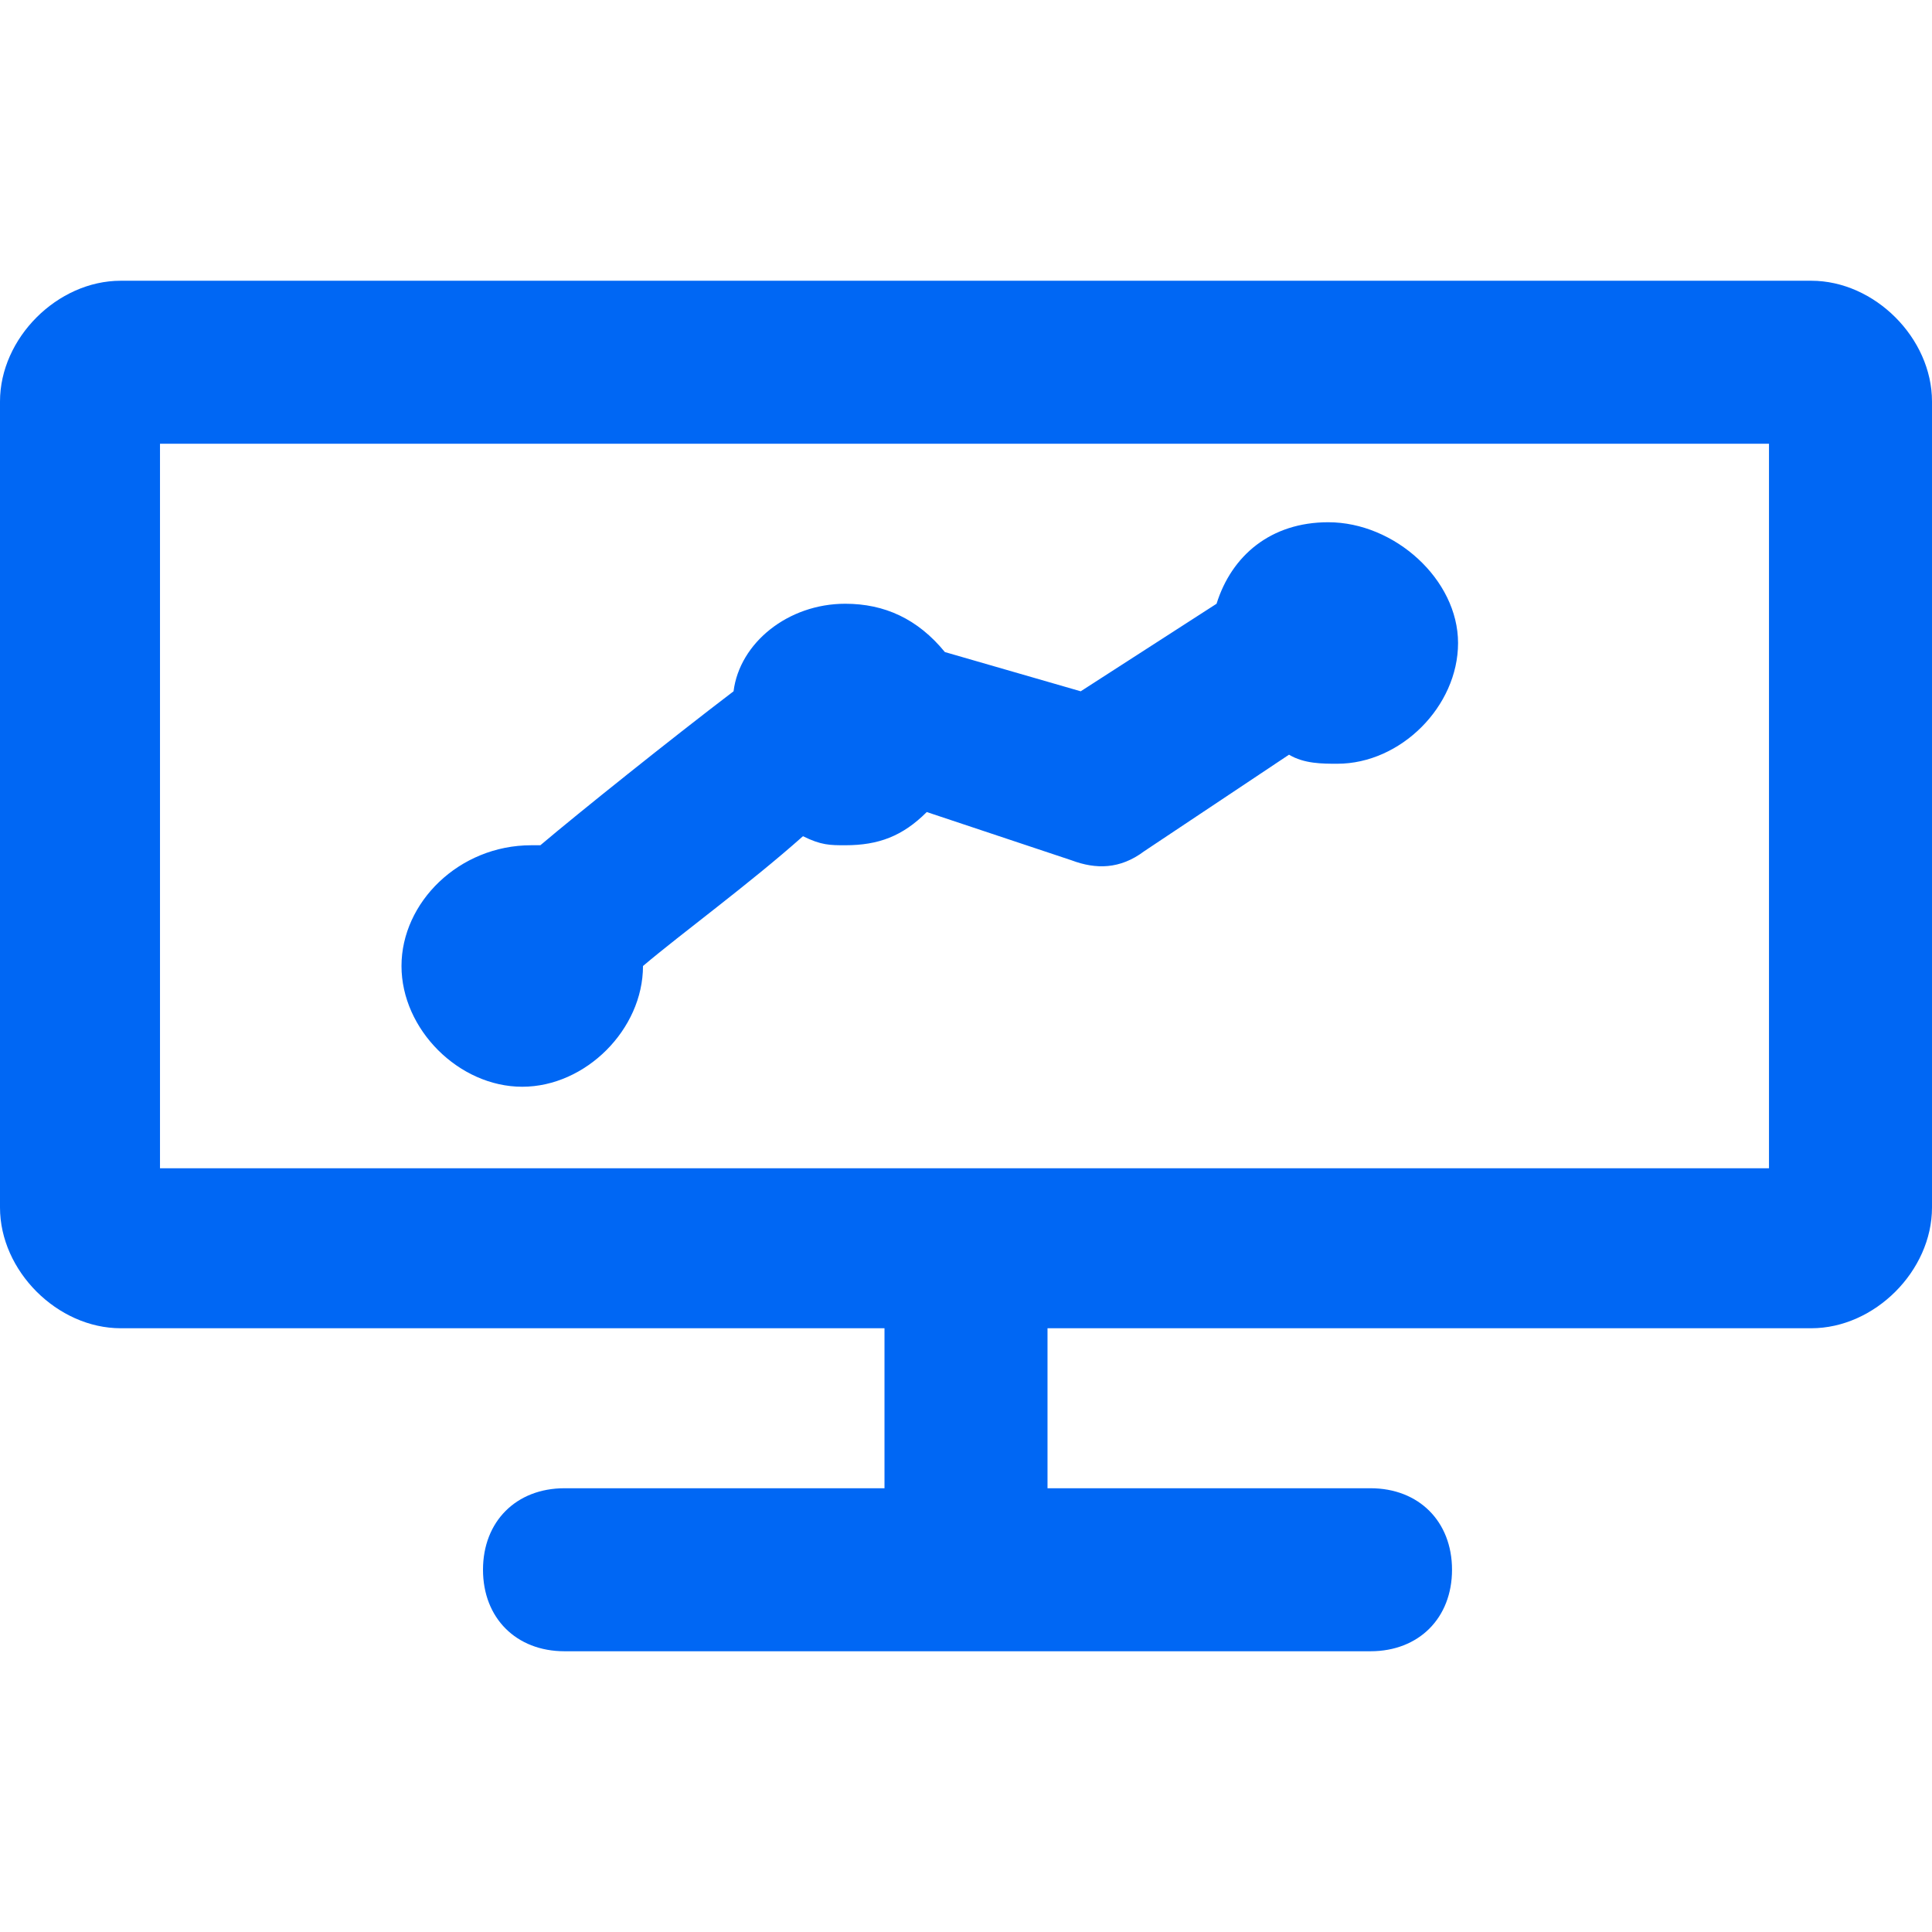
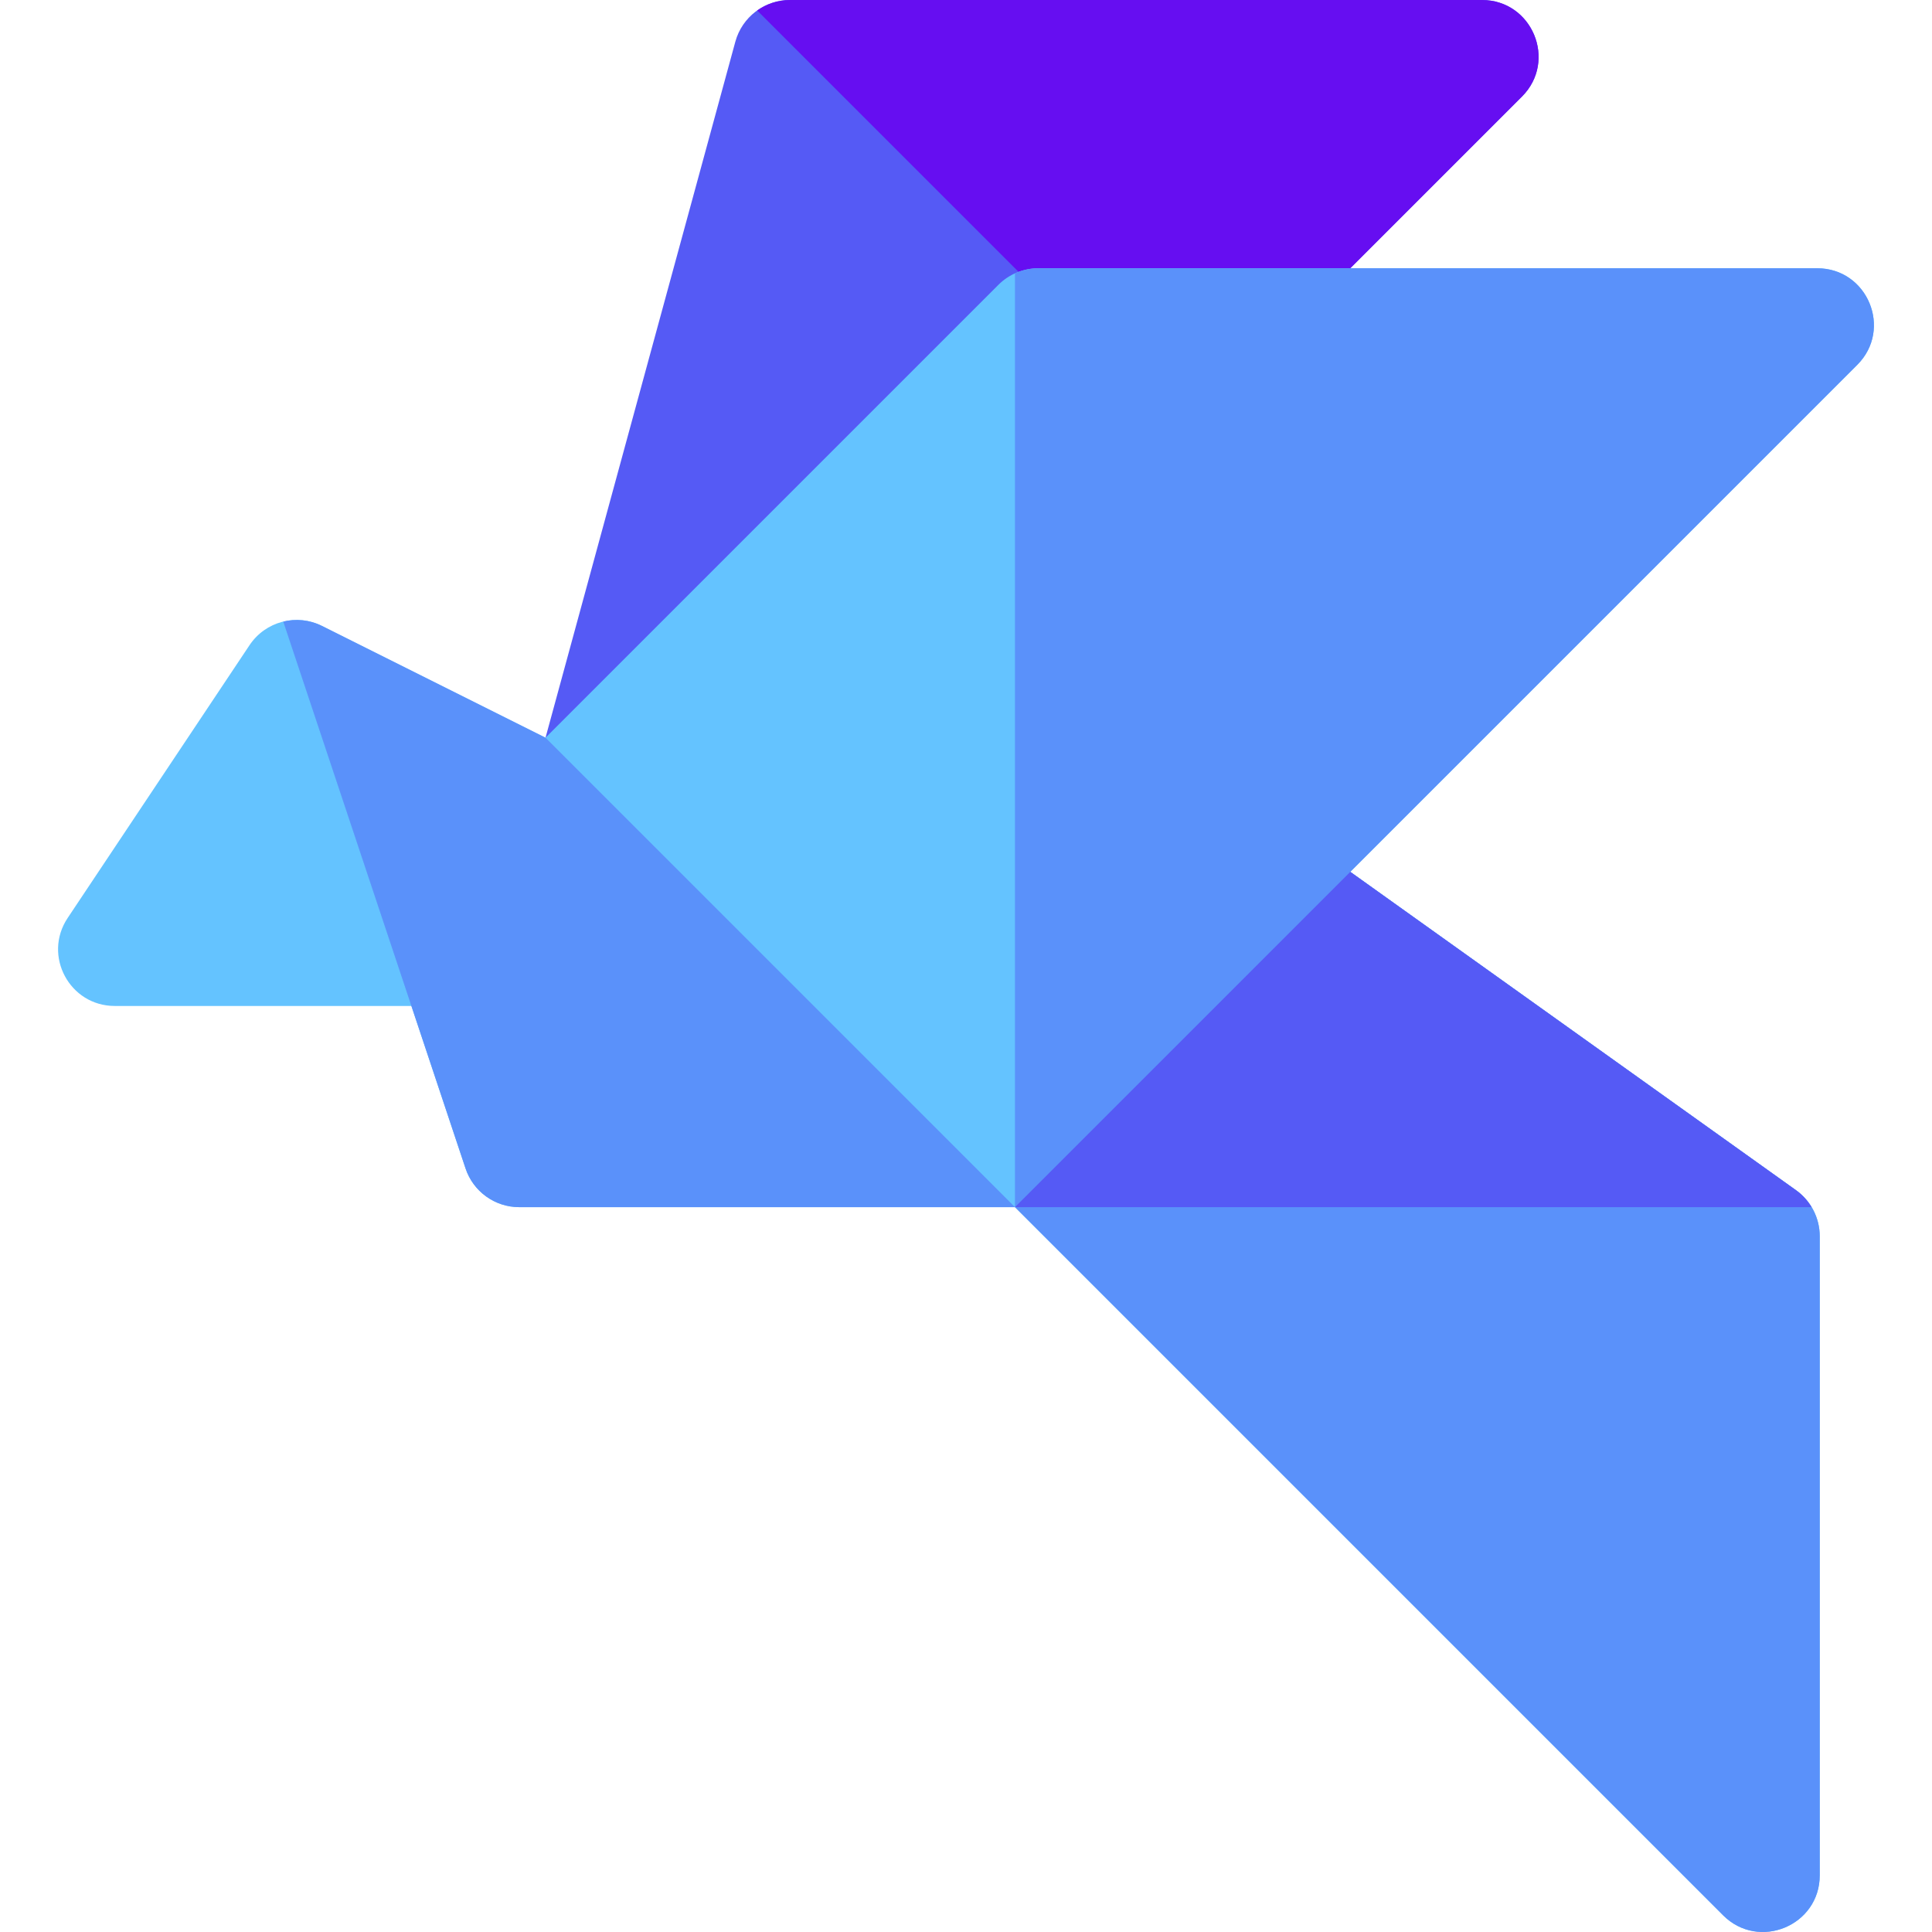
- <svg xmlns="http://www.w3.org/2000/svg" enable-background="new 0 0 64 64" height="64" viewBox="0 0 64 64" width="64">
-   <g fill="#0067f4">
-     <path d="m60 9.3h-56c-2.1 0-4 1.9-4 4v26.7c0 2.1 1.9 4 4 4h25.3v5.3h-10.6c-1.6 0-2.7 1.1-2.7 2.7s1.1 2.7 2.7 2.7h26.7c1.6 0 2.7-1.1 2.7-2.7s-1.1-2.7-2.7-2.7h-10.7v-5.3h25.3c2.1 0 4-1.9 4-4v-26.7c0-2.1-1.9-4-4-4zm-1.3 29.4h-53.4v-24h53.3v24z" />
-     <path d="m17.3 36c2.1 0 4-1.9 4-4 1.3-1.1 3.5-2.7 5.3-4.3.6.3.9.3 1.4.3 1.1 0 1.9-.3 2.7-1.1l4.8 1.6c.8.3 1.6.3 2.4-.3l4.8-3.2c.5.3 1.1.3 1.6.3 2.1 0 4-1.9 4-4s-2.1-4-4.3-4c-1.9 0-3.2 1.1-3.7 2.7l-4.5 2.9-4.5-1.3c-.9-1.1-2-1.6-3.3-1.6-1.9 0-3.5 1.3-3.7 2.9-2.1 1.6-5.1 4-6.4 5.1h-.3c-2.4 0-4.3 1.9-4.3 4s1.9 4 4 4z" />
+ <svg xmlns="http://www.w3.org/2000/svg" id="Layer_1" enable-background="new 0 0 512 512" height="512" viewBox="0 0 512 512" width="512">
+   <g>
+     <path d="m233.431 195.5 169.894-169.893c9.449-9.45 2.757-25.607-10.607-25.607h-183.376c-6.764 0-12.692 4.527-14.471 11.053l-50.304 184.447z" fill="#555af5" />
+     <path d="m392.718 0h-183.375c-3.199 0-6.203 1.022-8.678 2.779l112.744 112.744 89.916-89.916c9.45-9.45 2.757-25.607-10.607-25.607z" fill="#660ef1" />
+     <path d="m357.841 231.046 134.348-134.349c9.449-9.449 2.757-25.607-10.607-25.607h-206.392c-3.978 0-7.794 1.58-10.607 4.393l-120.016 120.017-59.247-29.623c-6.766-3.383-14.993-1.198-19.189 5.096l-48.199 72.298c-6.646 9.968.5 23.32 12.481 23.32h78.609l14.354 43.062c2.042 6.125 7.774 10.257 14.23 10.257h131.371l187.667 187.667c9.449 9.449 25.607 2.757 25.607-10.607v-169.341c0-4.844-2.339-9.39-6.281-12.206z" fill="#64c3ff" />
+     <path d="m481.582 71.091h-206.392c-2.167 0-4.279.484-6.213 1.365v247.454l187.667 187.667c9.449 9.449 25.607 2.757 25.607-10.606v-169.342c0-4.844-2.339-9.39-6.281-12.206l-118.128-84.377 134.347-134.348c9.449-9.45 2.757-25.607-10.607-25.607z" fill="#5a91fa" />
+     <path d="m144.567 195.5-59.247-29.623c-3.284-1.642-6.909-1.962-10.253-1.148l48.308 144.925c2.041 6.123 7.77 10.254 14.224 10.256h131.377z" fill="#5a91fa" />
+     <path d="m268.977 319.91h211.105c-1.044-1.735-2.419-3.277-4.113-4.487l-118.128-84.377z" fill="#555af5" />
  </g>
</svg>
